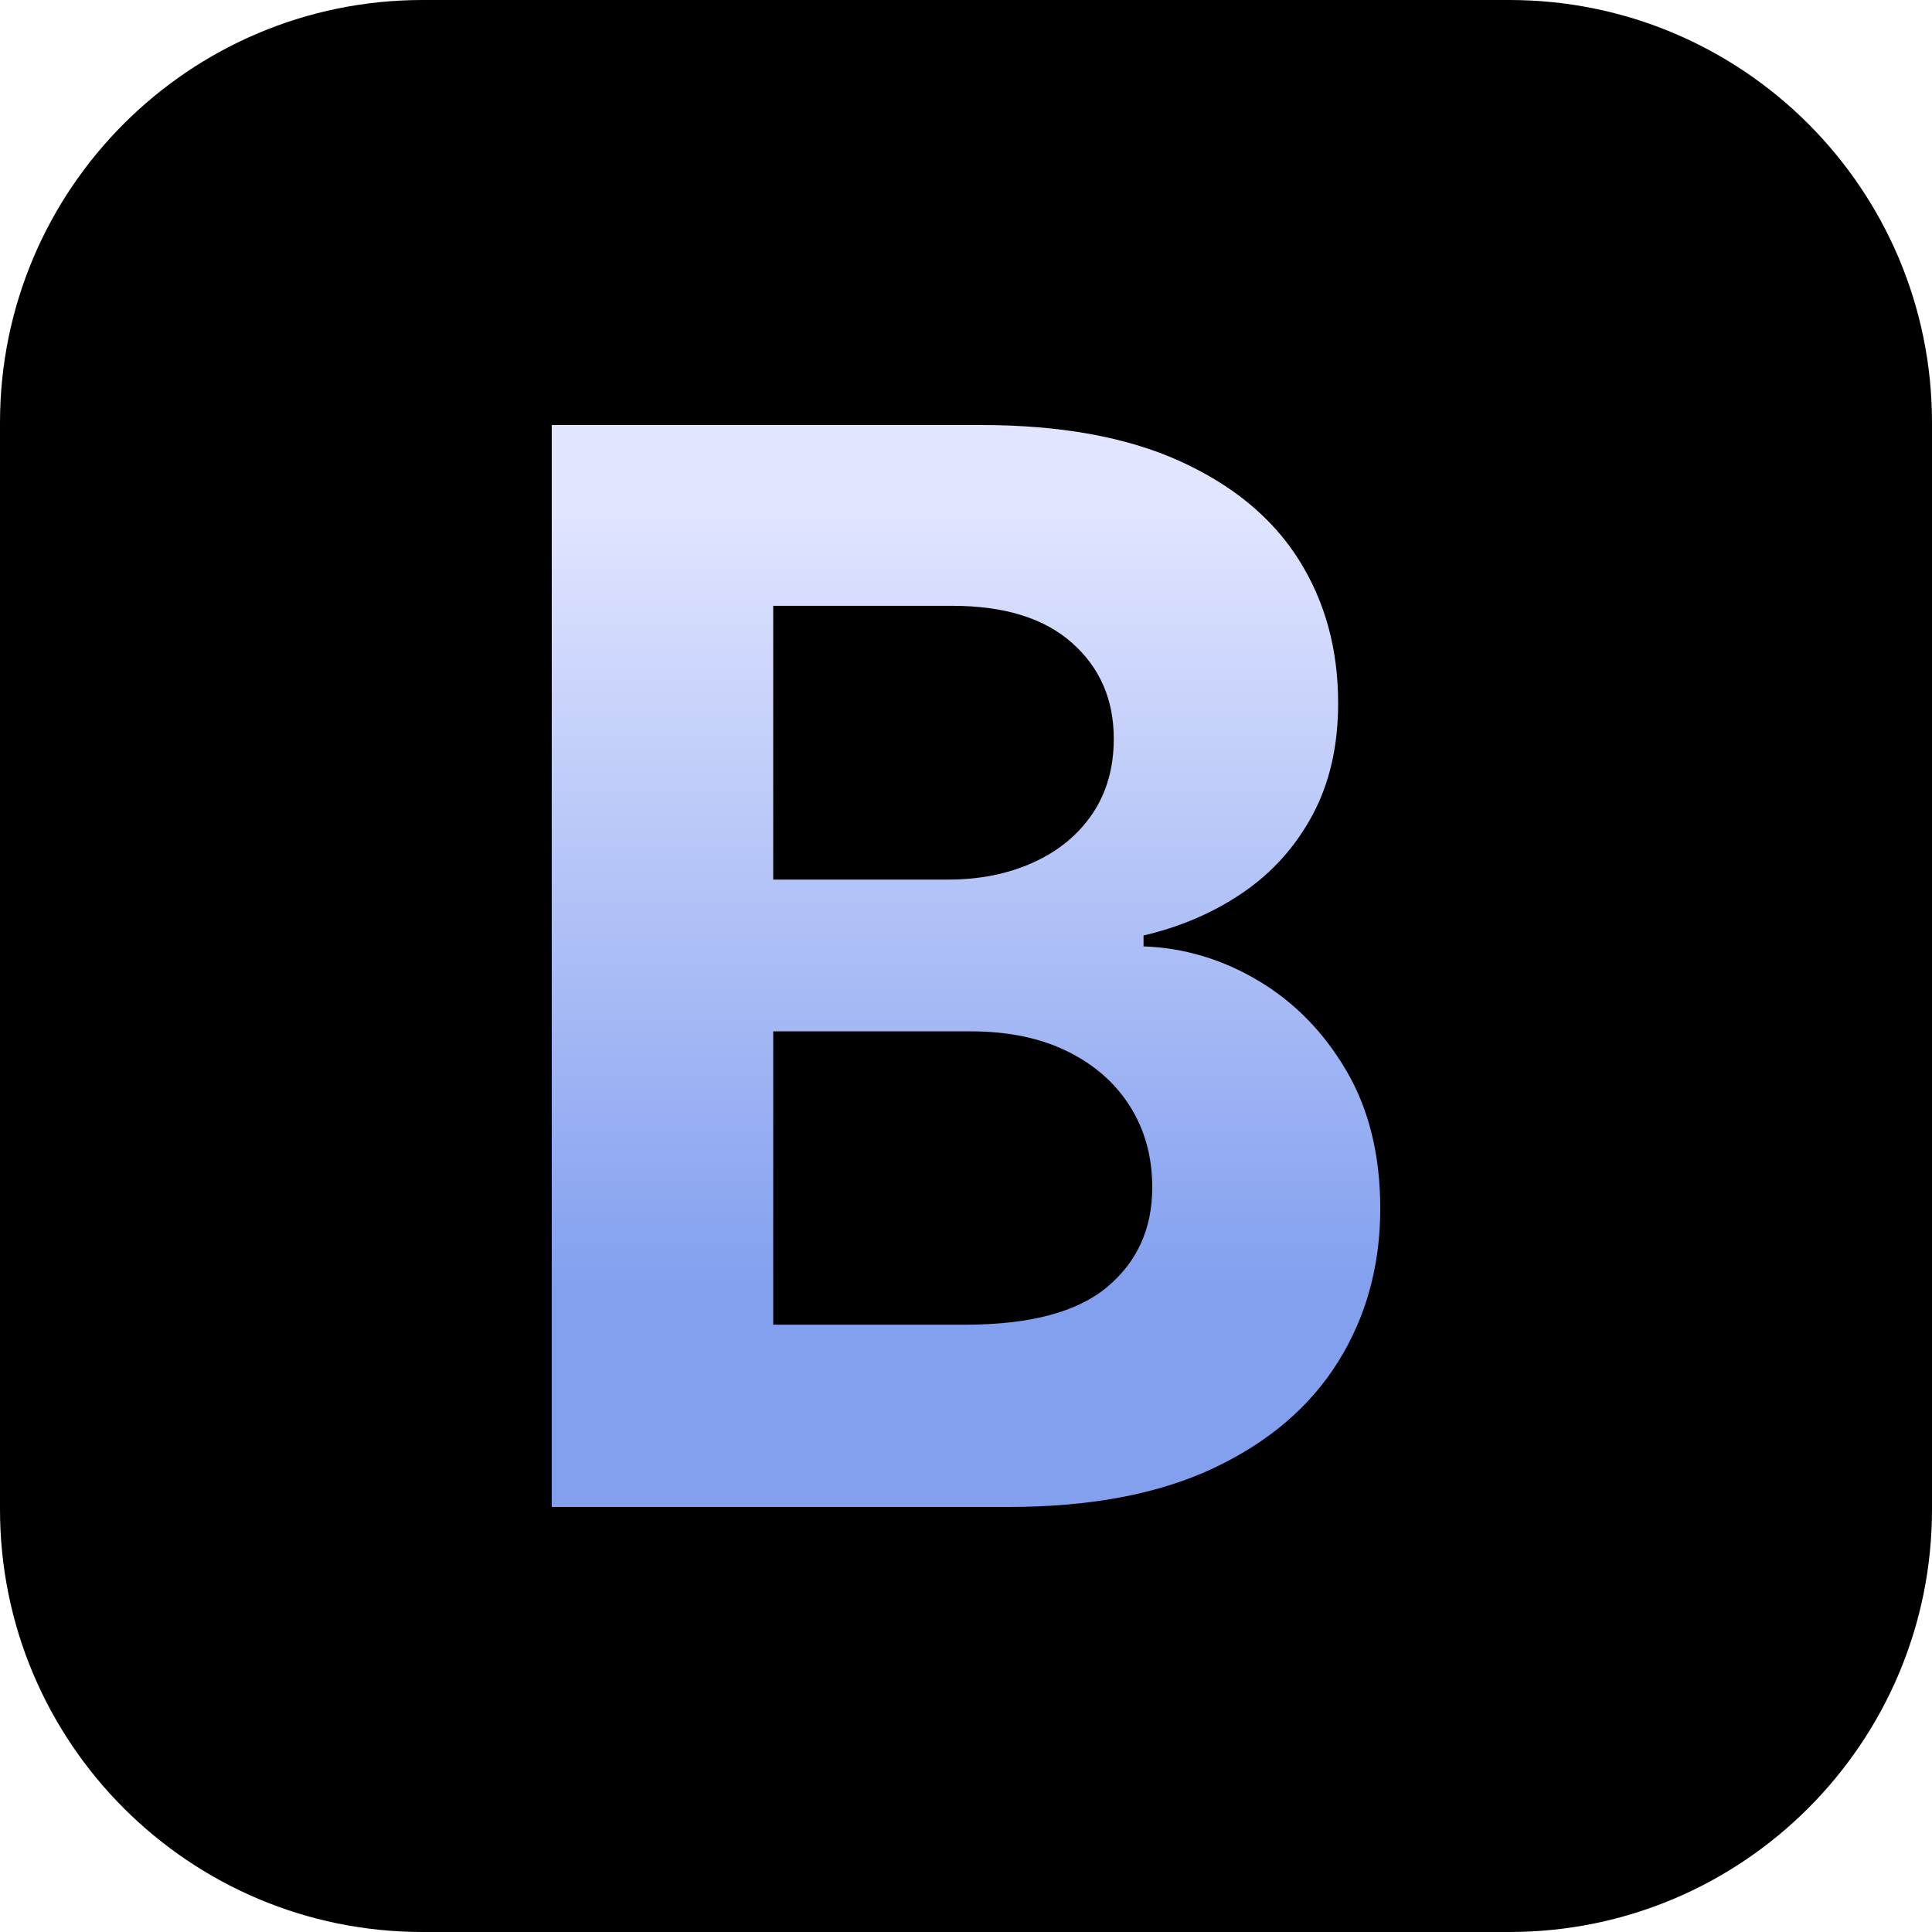
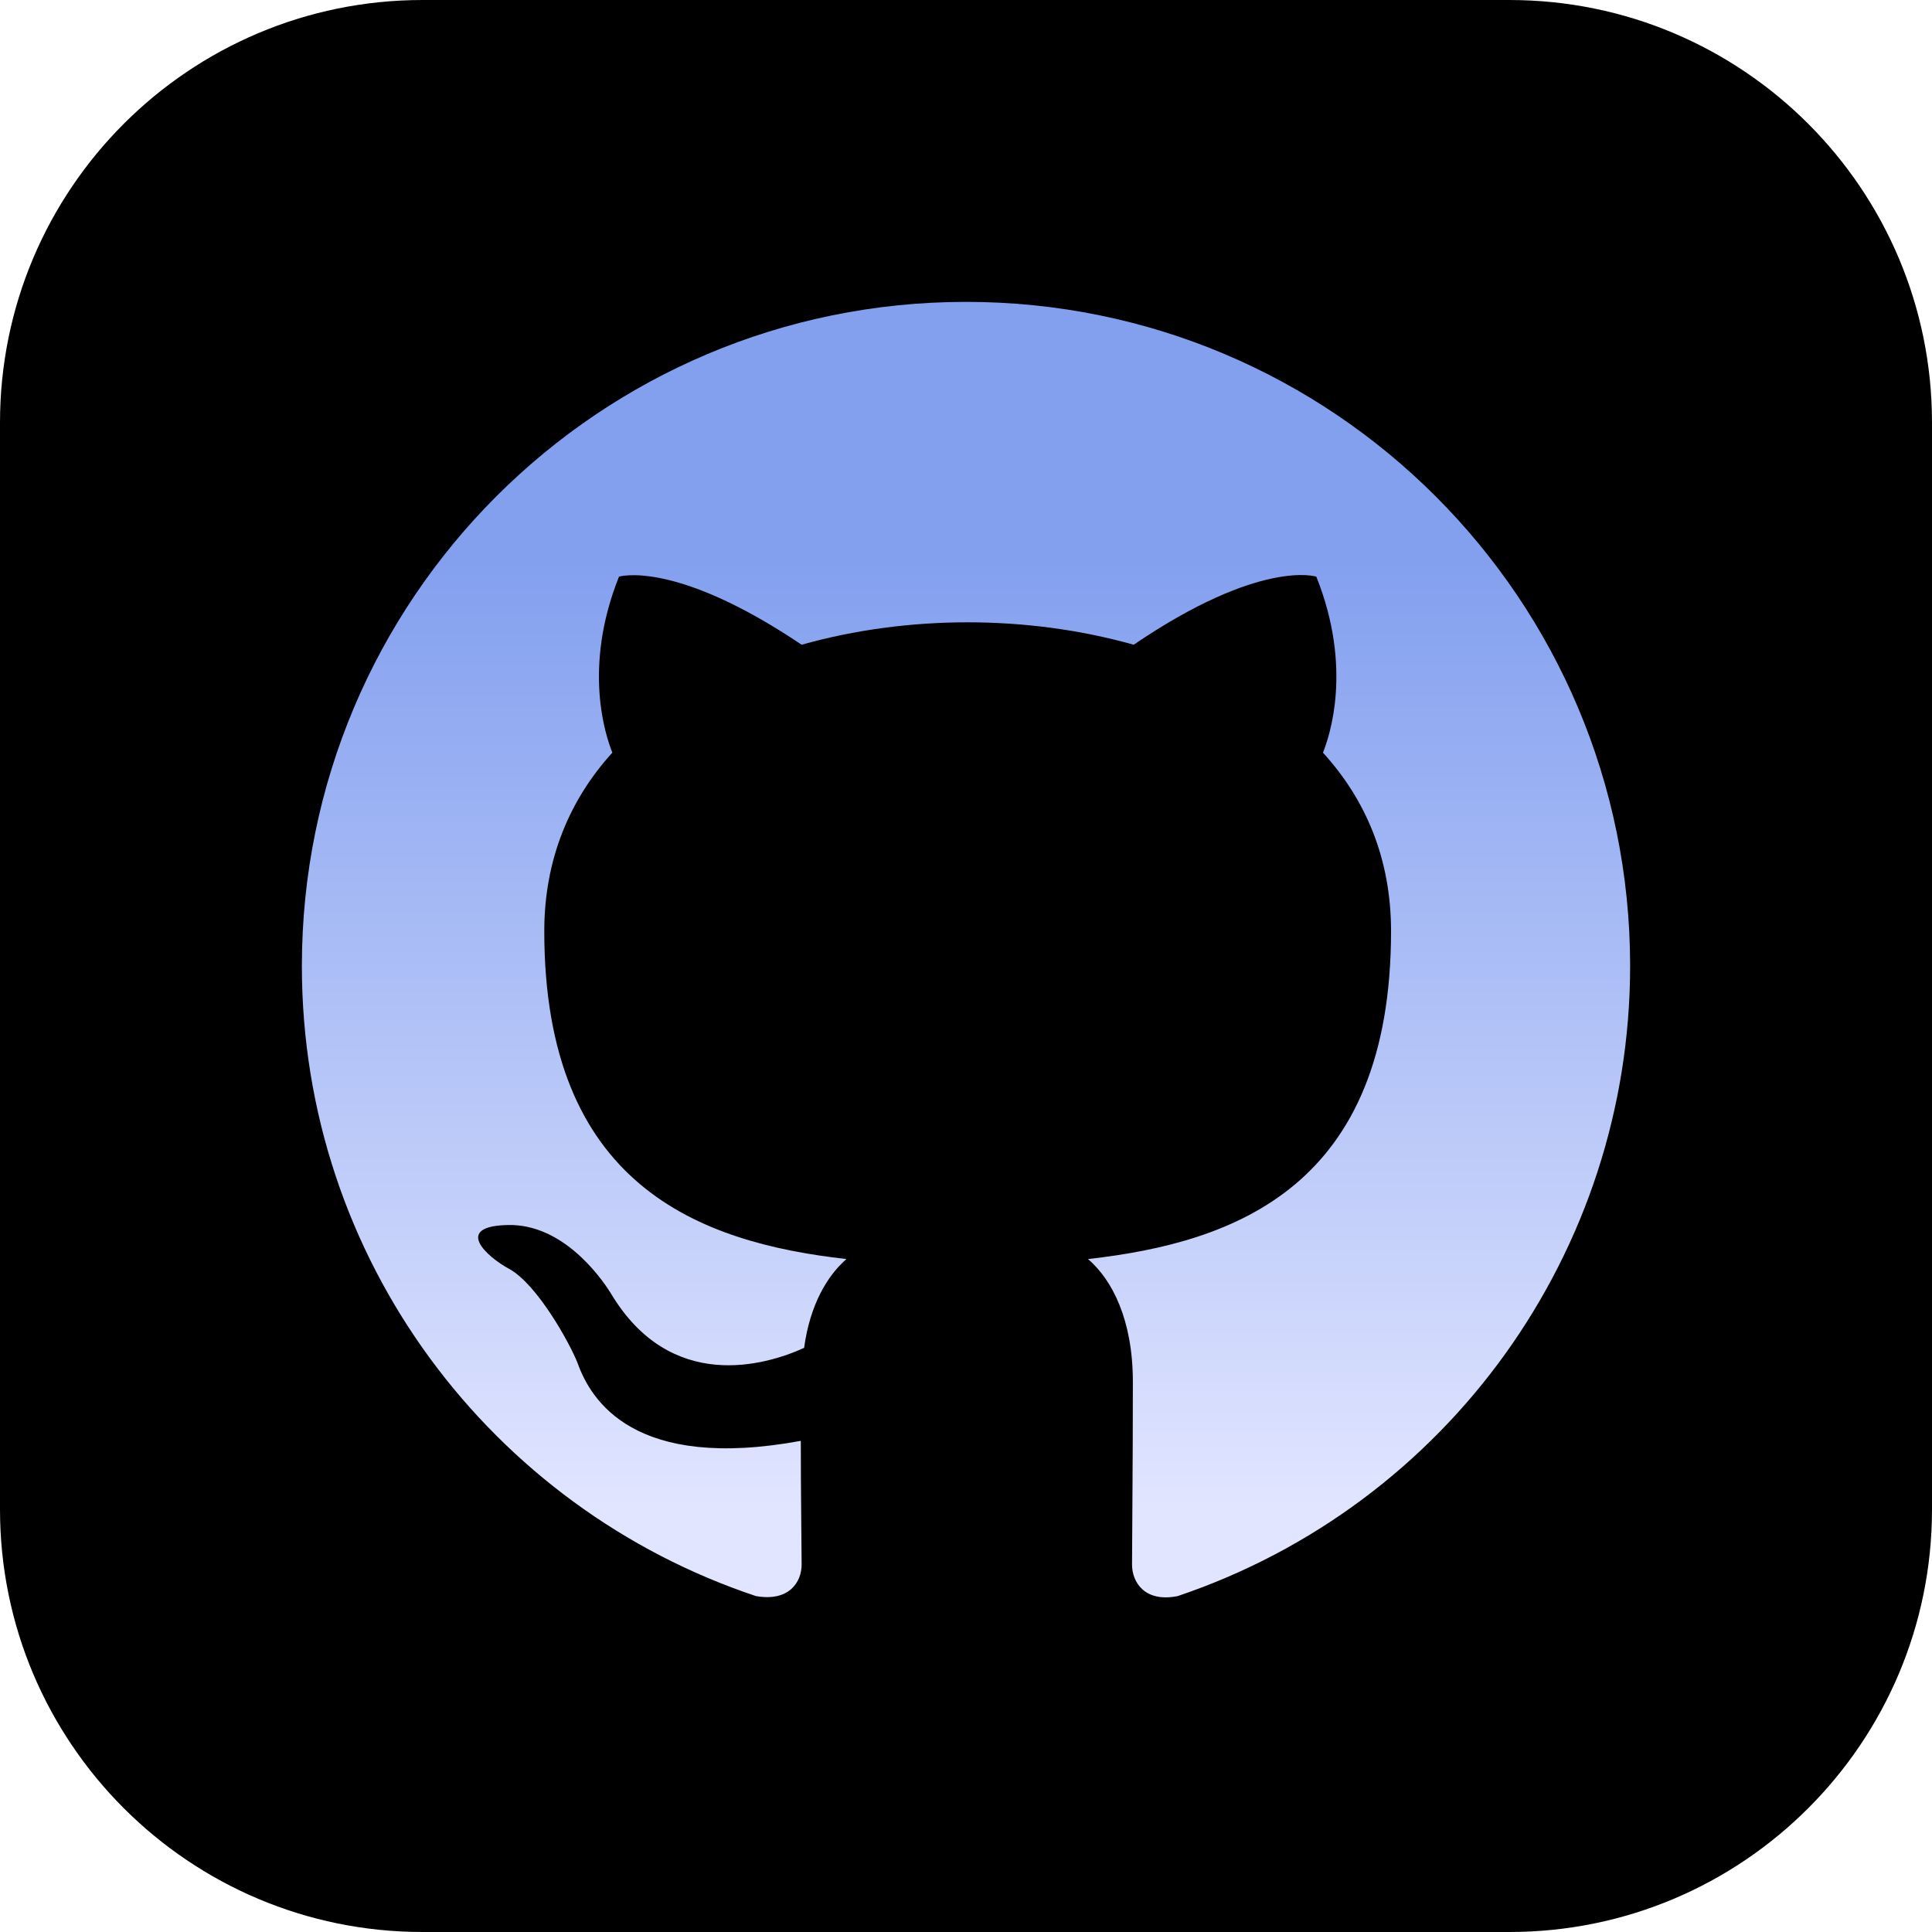
<svg xmlns="http://www.w3.org/2000/svg" viewBox="0 0 64 64">
  <defs>
    <linearGradient id="g" x1="0" y1="1" x2="0" y2="0">
      <stop offset="0.07" stop-color="#e1e5ff" />
      <stop offset="0.8" stop-color="#83a0ef" />
    </linearGradient>
  </defs>
  <rect width="64" height="64" rx="14" fill="#000" />
-   <path fill="url(#g)" transform="translate(15.030 49.920) scale(0.024054 -0.024054)" d="M135 0V1490H726Q890 1490 999.5 1440.5Q1109 1391 1163.5 1305.0Q1218 1219 1218 1107Q1218 1019 1183.0 953.5Q1148 888 1087.5 846.5Q1027 805 950 787V772Q1034 769 1108.5 724.5Q1183 680 1229.5 600.5Q1276 521 1276 411Q1276 293 1218.0 200.0Q1160 107 1046.5 53.5Q933 0 764 0ZM440 251H704Q838 251 900.0 303.0Q962 355 962 440Q962 503 931.5 551.5Q901 600 845.0 627.5Q789 655 712 655H440ZM440 864H681Q746 864 798.0 887.5Q850 911 879.5 954.5Q909 998 909 1058Q909 1139 851.5 1190.0Q794 1241 687 1241H440Z" />
+   <path fill="url(#g)" transform="translate(10 10) scale(2.75)" d="M8 0C3.58 0 0 3.58 0 8c0 3.54 2.29 6.53 5.47 7.59.4.07.55-.17.55-.38 0-.19-.01-.82-.01-1.49-2.01.37-2.53-.49-2.69-.94-.09-.23-.48-.94-.82-1.13-.28-.15-.68-.52-.01-.53.63-.01 1.08.58 1.23.82.72 1.21 1.87.87 2.33.66.07-.52.28-.87.51-1.07-1.78-.2-3.64-.89-3.64-3.95 0-.87.31-1.59.82-2.15-.08-.2-.36-1.02.08-2.12 0 0 .67-.21 2.2.82.64-.18 1.32-.27 2-.27.68 0 1.36.09 2 .27 1.53-1.04 2.2-.82 2.2-.82.44 1.1.16 1.92.08 2.12.51.56.82 1.27.82 2.15 0 3.07-1.87 3.75-3.65 3.95.29.25.54.73.54 1.48 0 1.07-.01 1.93-.01 2.2 0 .21.15.46.55.38A8.012 8.012 0 0 0 16 8c0-4.42-3.58-8-8-8z" />
</svg>
